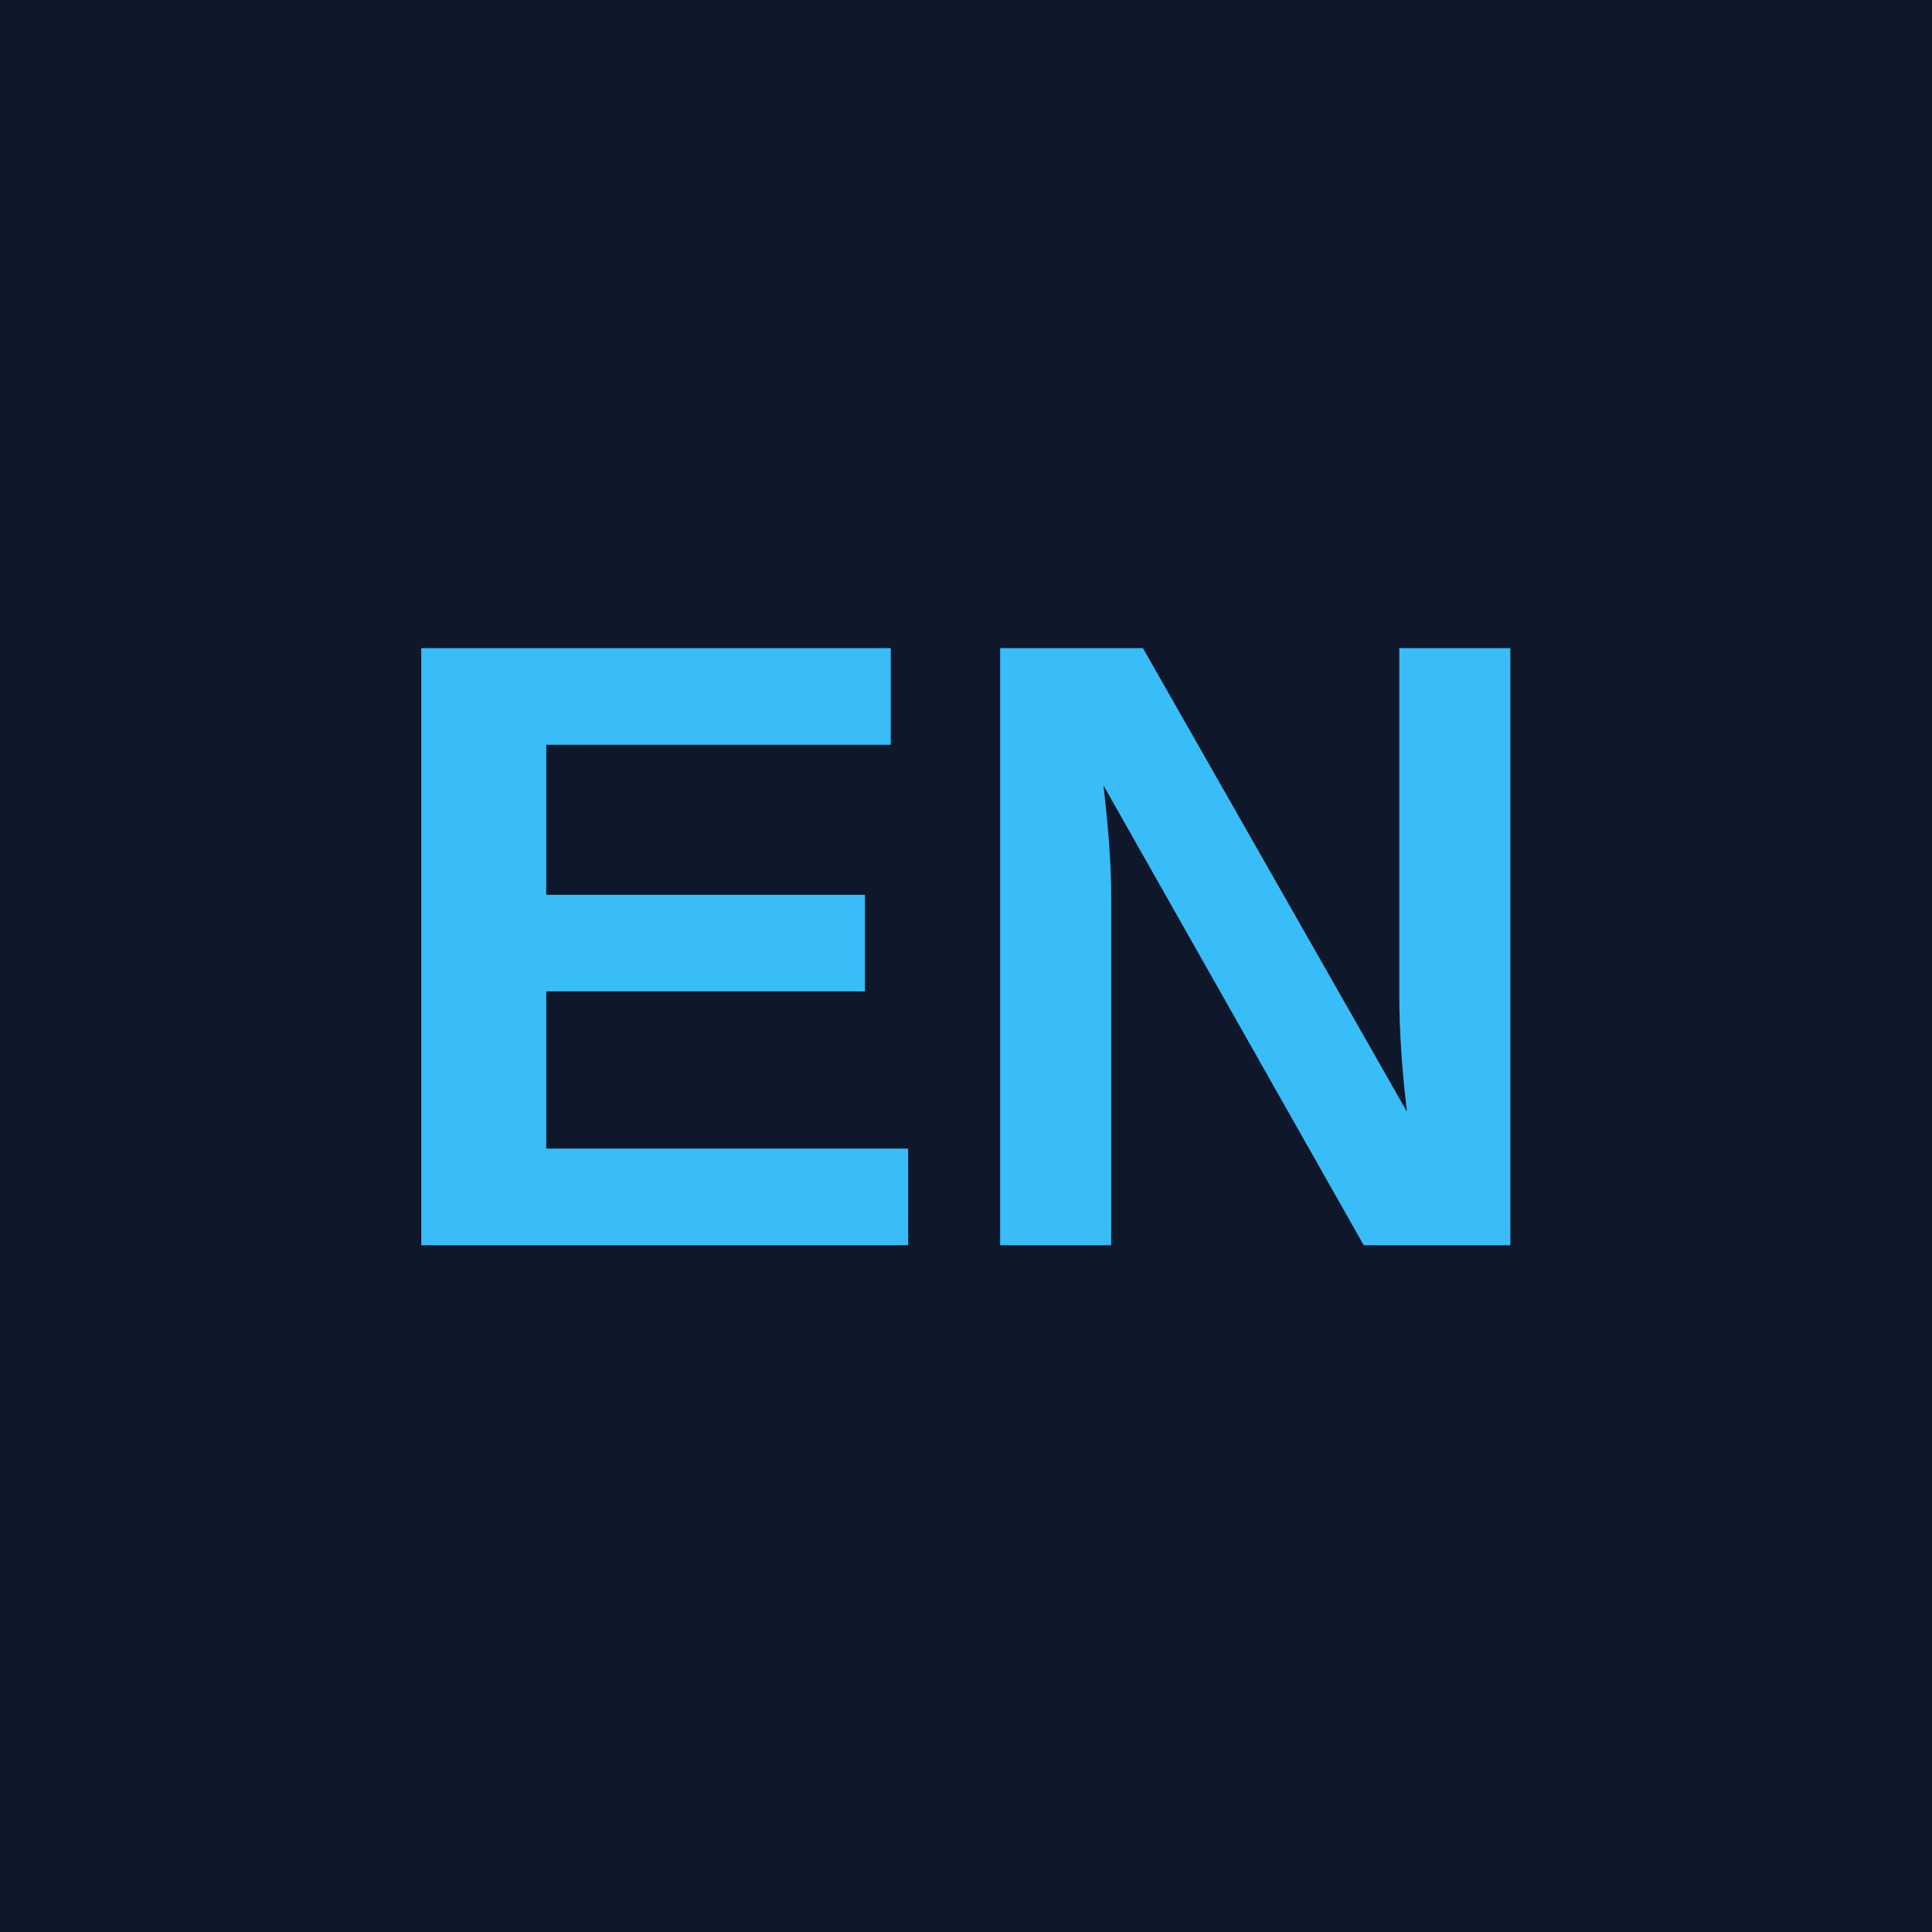
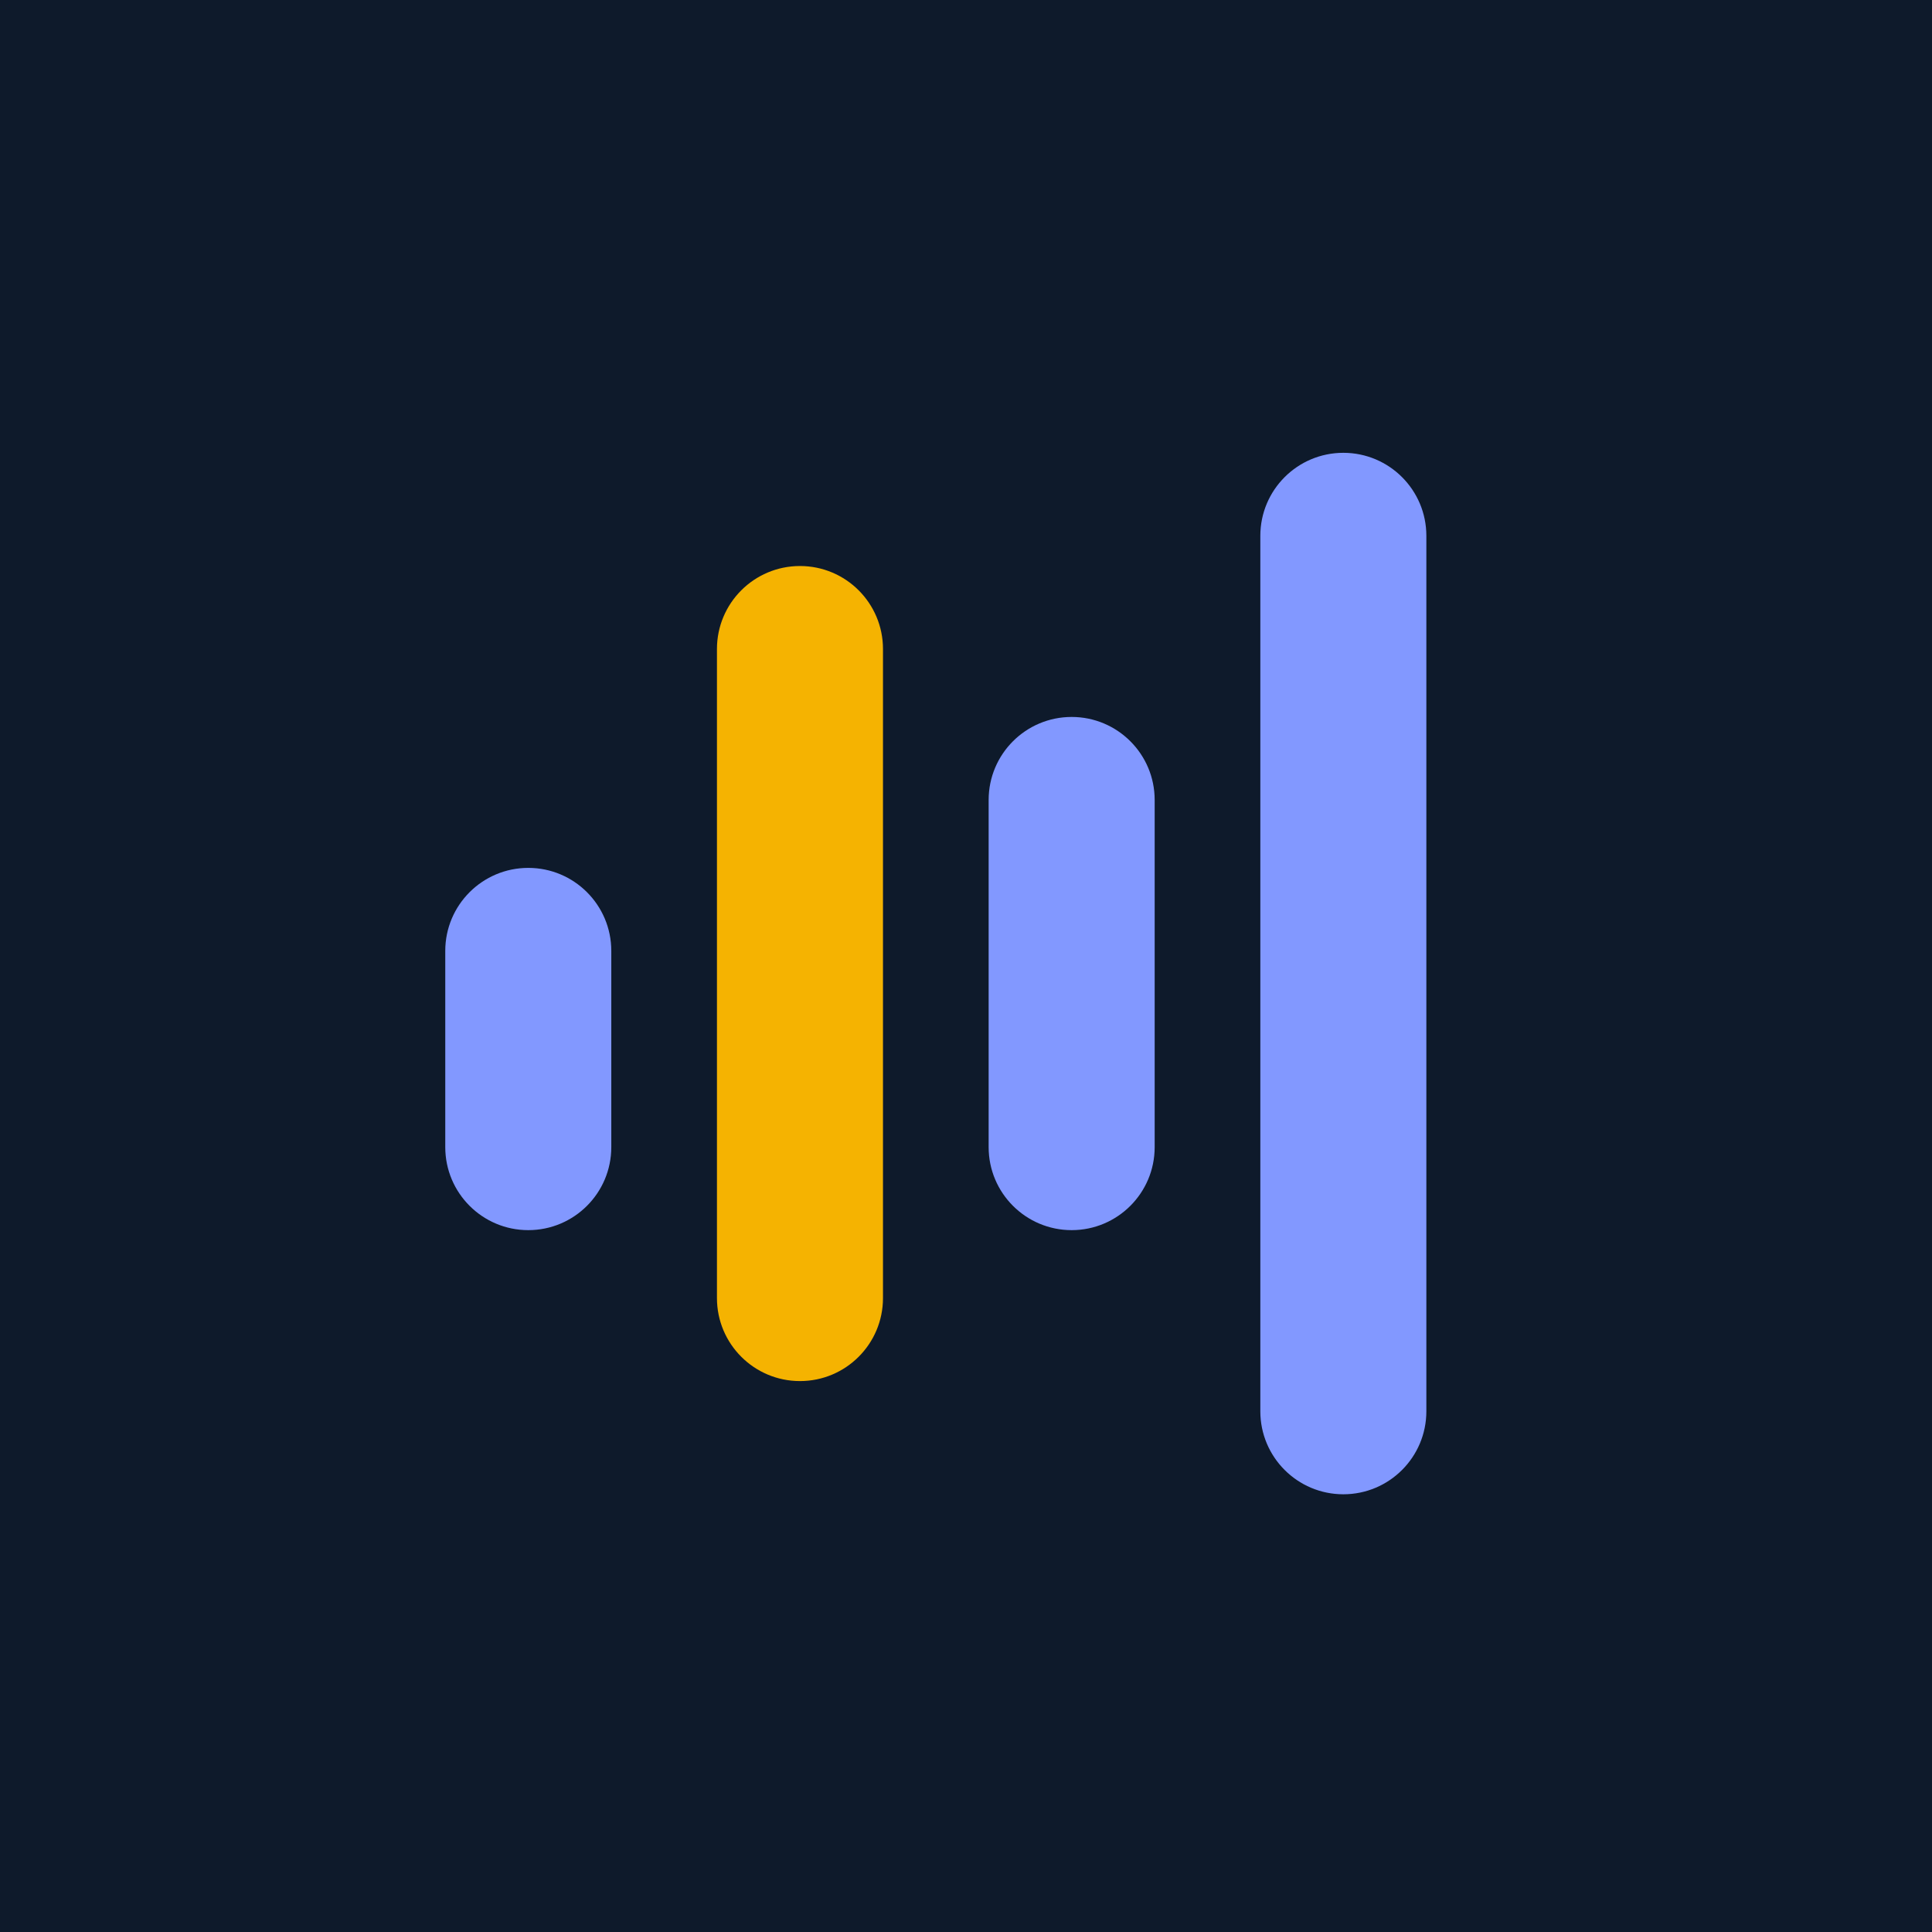
<svg xmlns="http://www.w3.org/2000/svg" viewBox="0 0 512 512">
-   <rect width="512" height="512" fill="#0f172a" />
-   <text x="256" y="330" font-family="Arial,sans-serif" font-size="230" font-weight="700" text-anchor="middle" fill="#38bdf8">EN</text>
+   <rect width="512" height="512" fill="#0E1A2B" />
+   <g fill="#8298FF">
+     <rect x="118" y="230" width="44" height="96" rx="22" />
+     <rect x="190" y="150" width="44" height="216" rx="22" fill="#F5B301" />
+     <rect x="262" y="190" width="44" height="136" rx="22" />
+     <rect x="334" y="120" width="44" height="276" rx="22" />
+   </g>
</svg>
